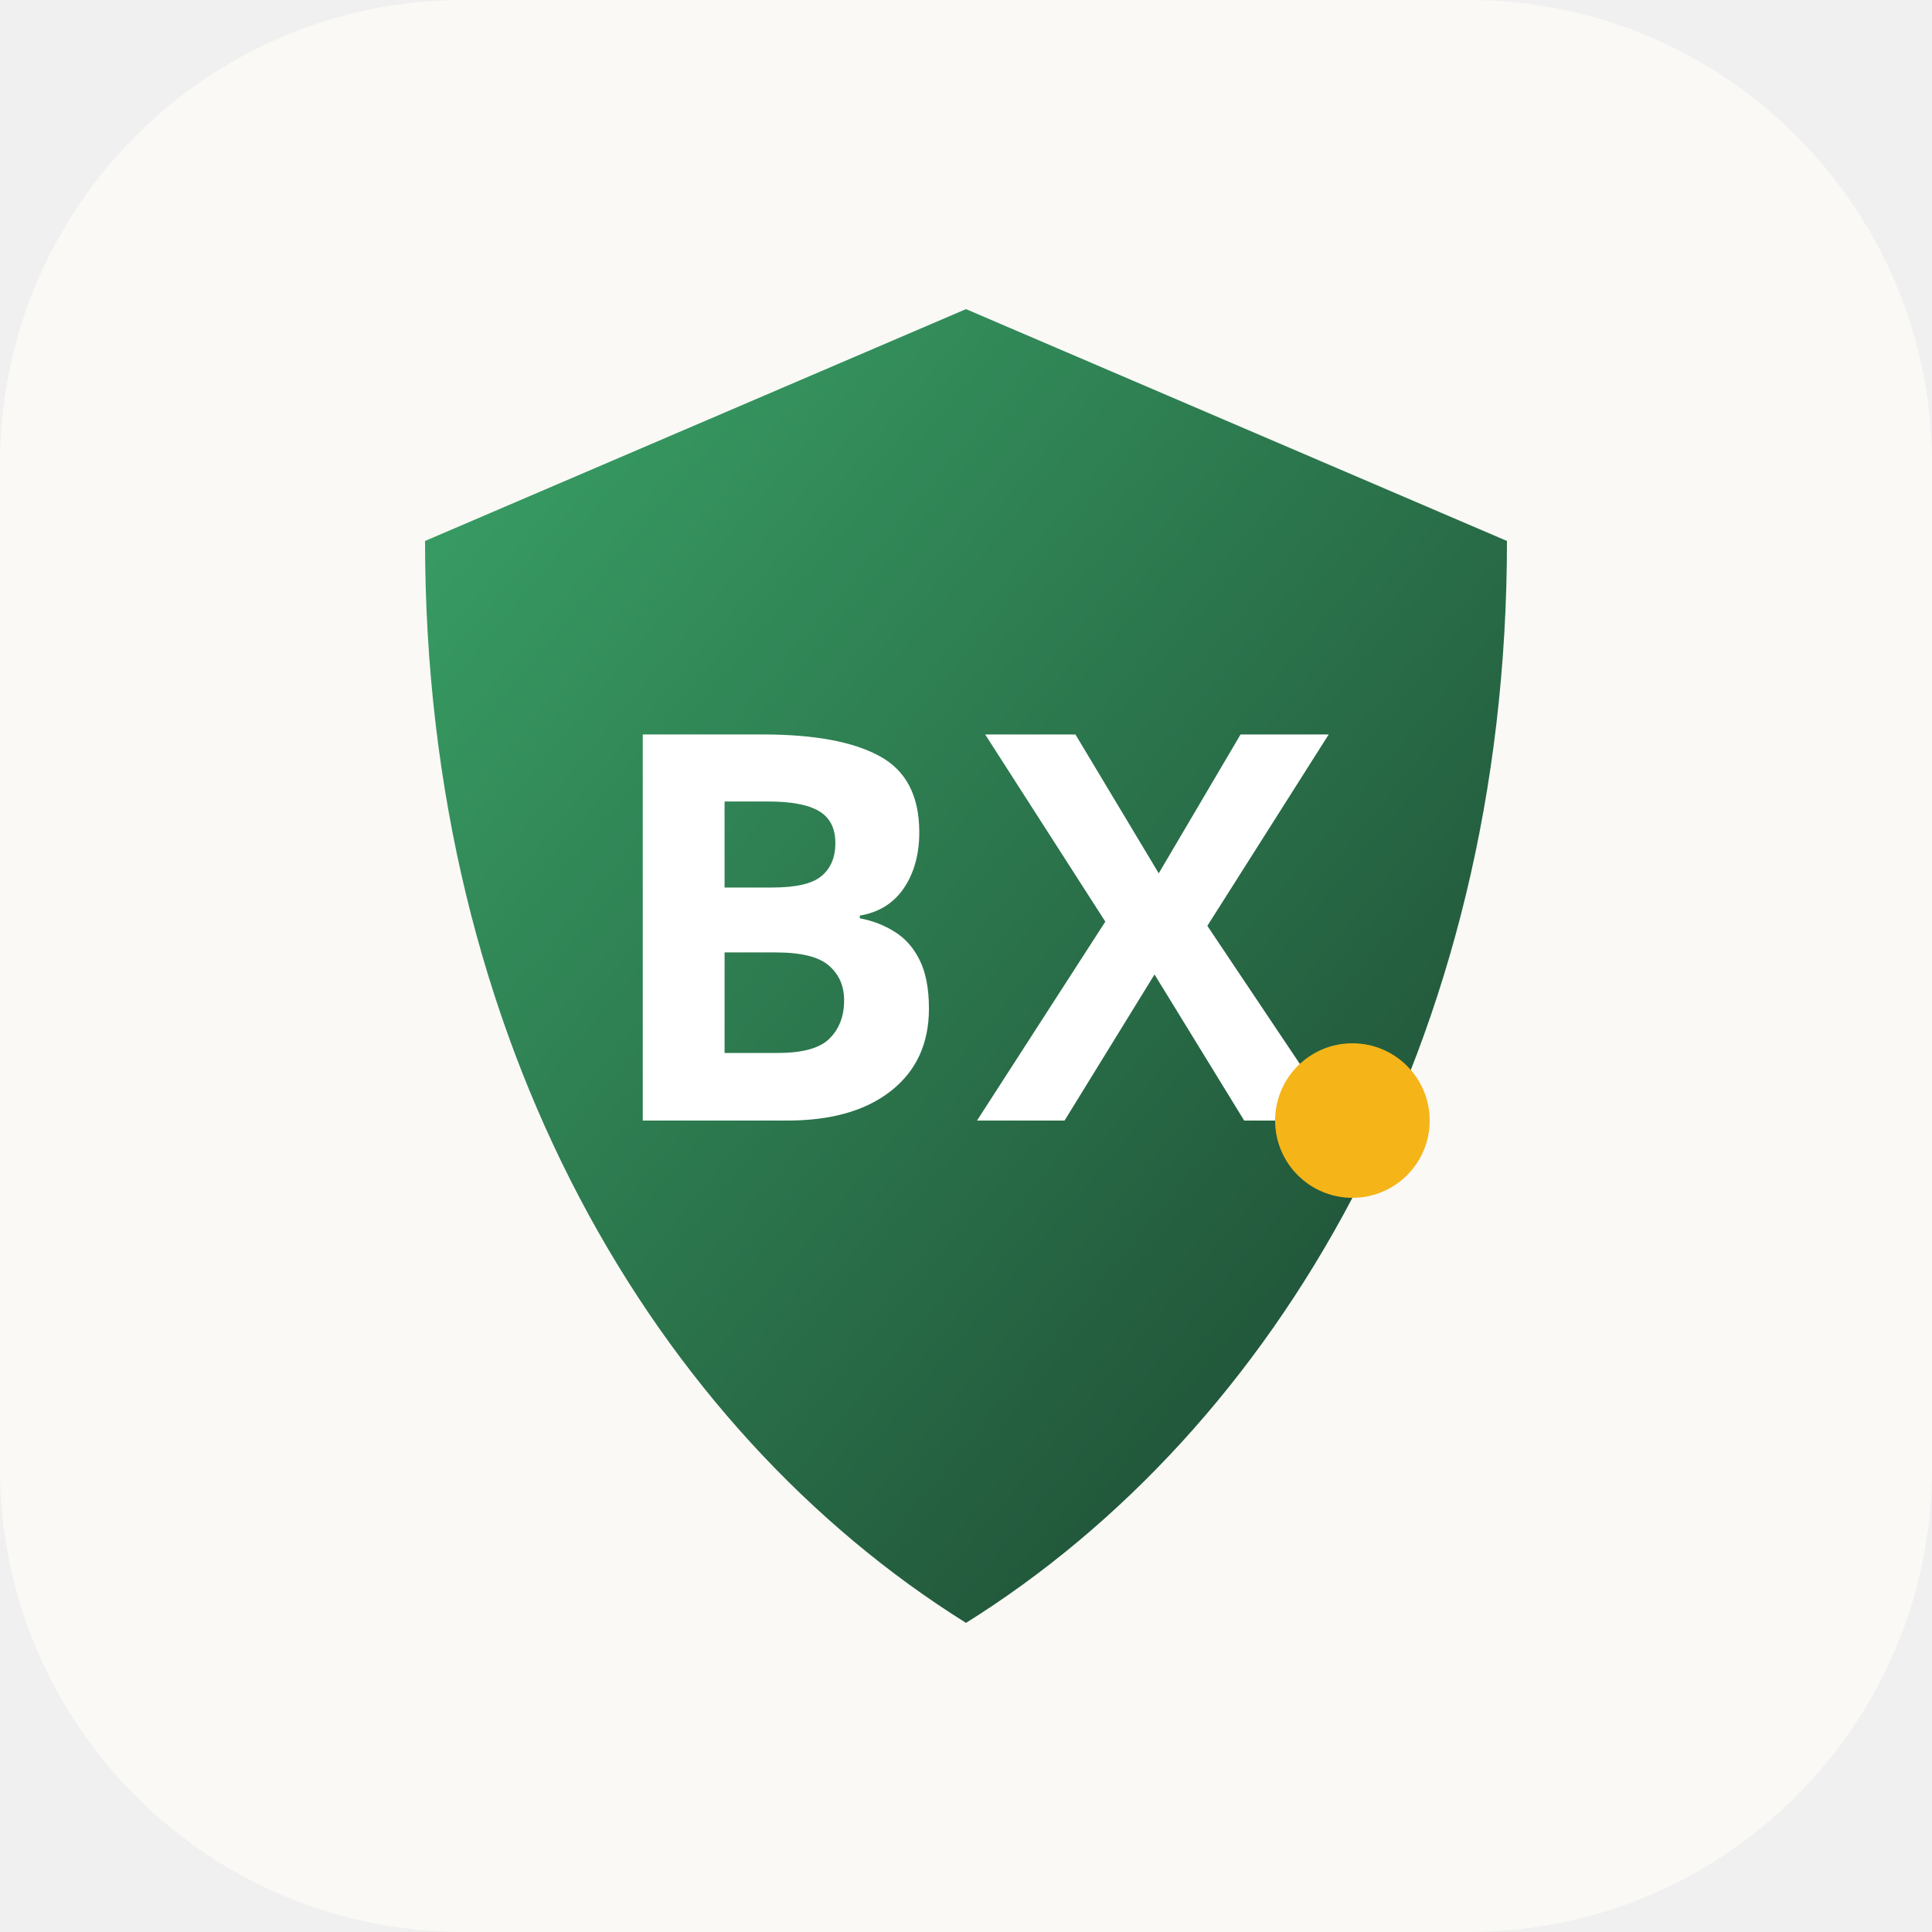
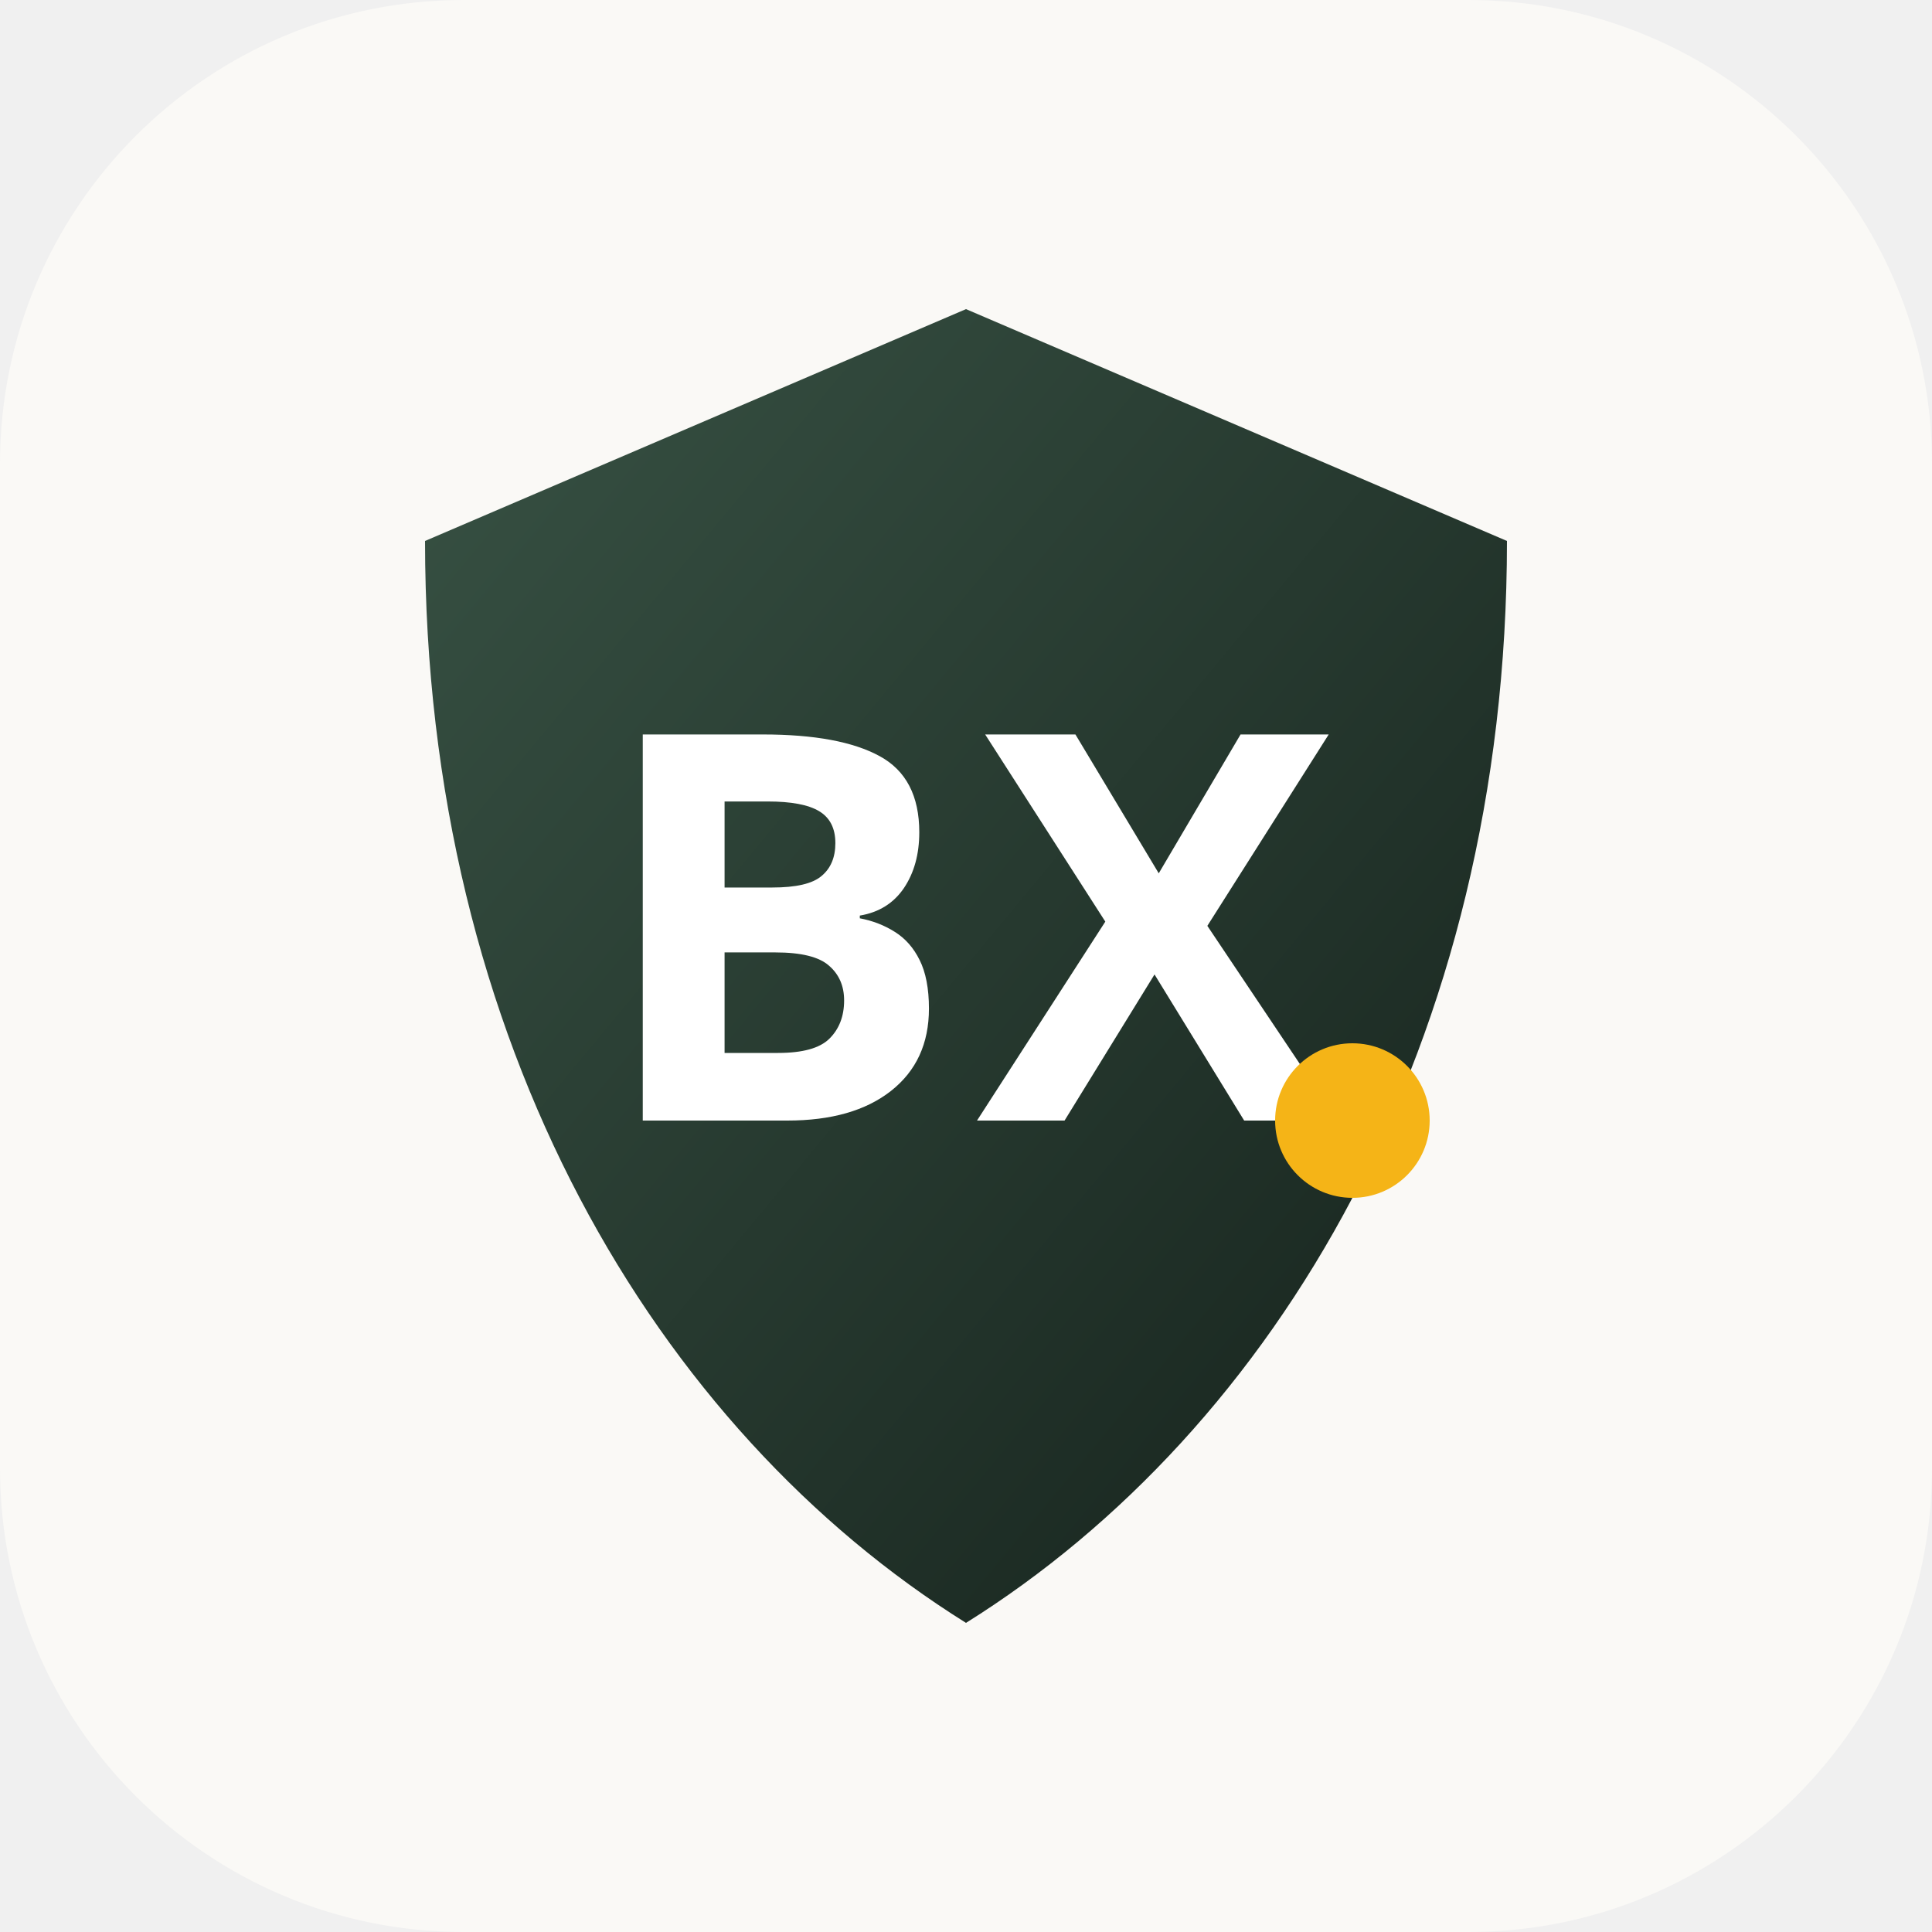
<svg xmlns="http://www.w3.org/2000/svg" viewBox="0 0 100 100">
  <defs>
    <linearGradient id="bxGrad" x1="0%" y1="0%" x2="100%" y2="100%">
-       <stop offset="0%" stop-color="#3AA367" />
-       <stop offset="100%" stop-color="#1B432F" />
+       <stop offset="0%" stop-color="#385244" />
+       <stop offset="100%" stop-color="#15211B" />
    </linearGradient>
  </defs>
  <rect width="100" height="100" rx="24" fill="#FAF9F6" />
  <path d="M50 16 L78 28 C78 54 66 74 50 84 C34 74 22 54 22 28 Z" fill="url(#bxGrad)" />
  <text x="50" y="58" font-family="'Manrope', sans-serif" font-weight="900" font-size="28" fill="#FFFFFF" text-anchor="middle" letter-spacing="1">BX</text>
  <circle cx="70" cy="58" r="4" fill="#F5B417" />
</svg>
